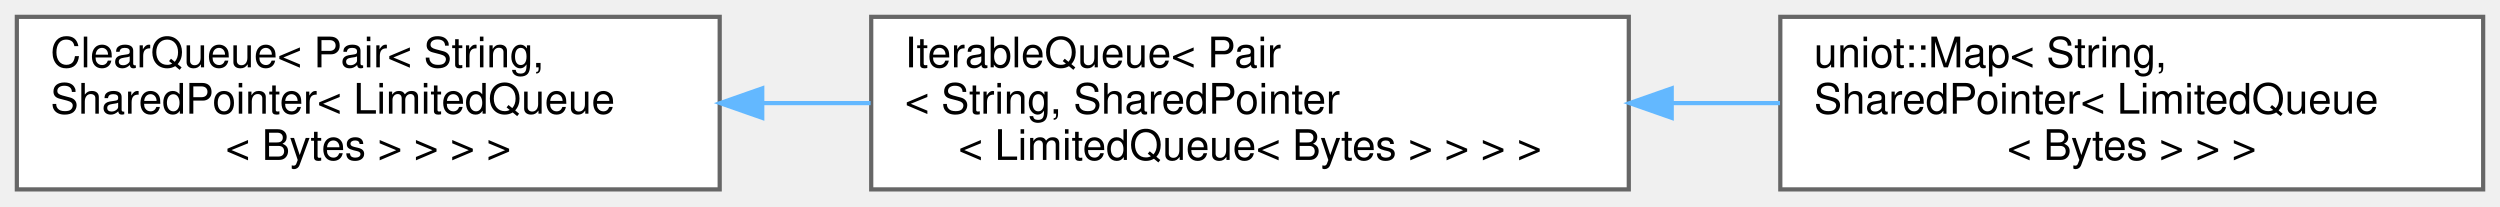
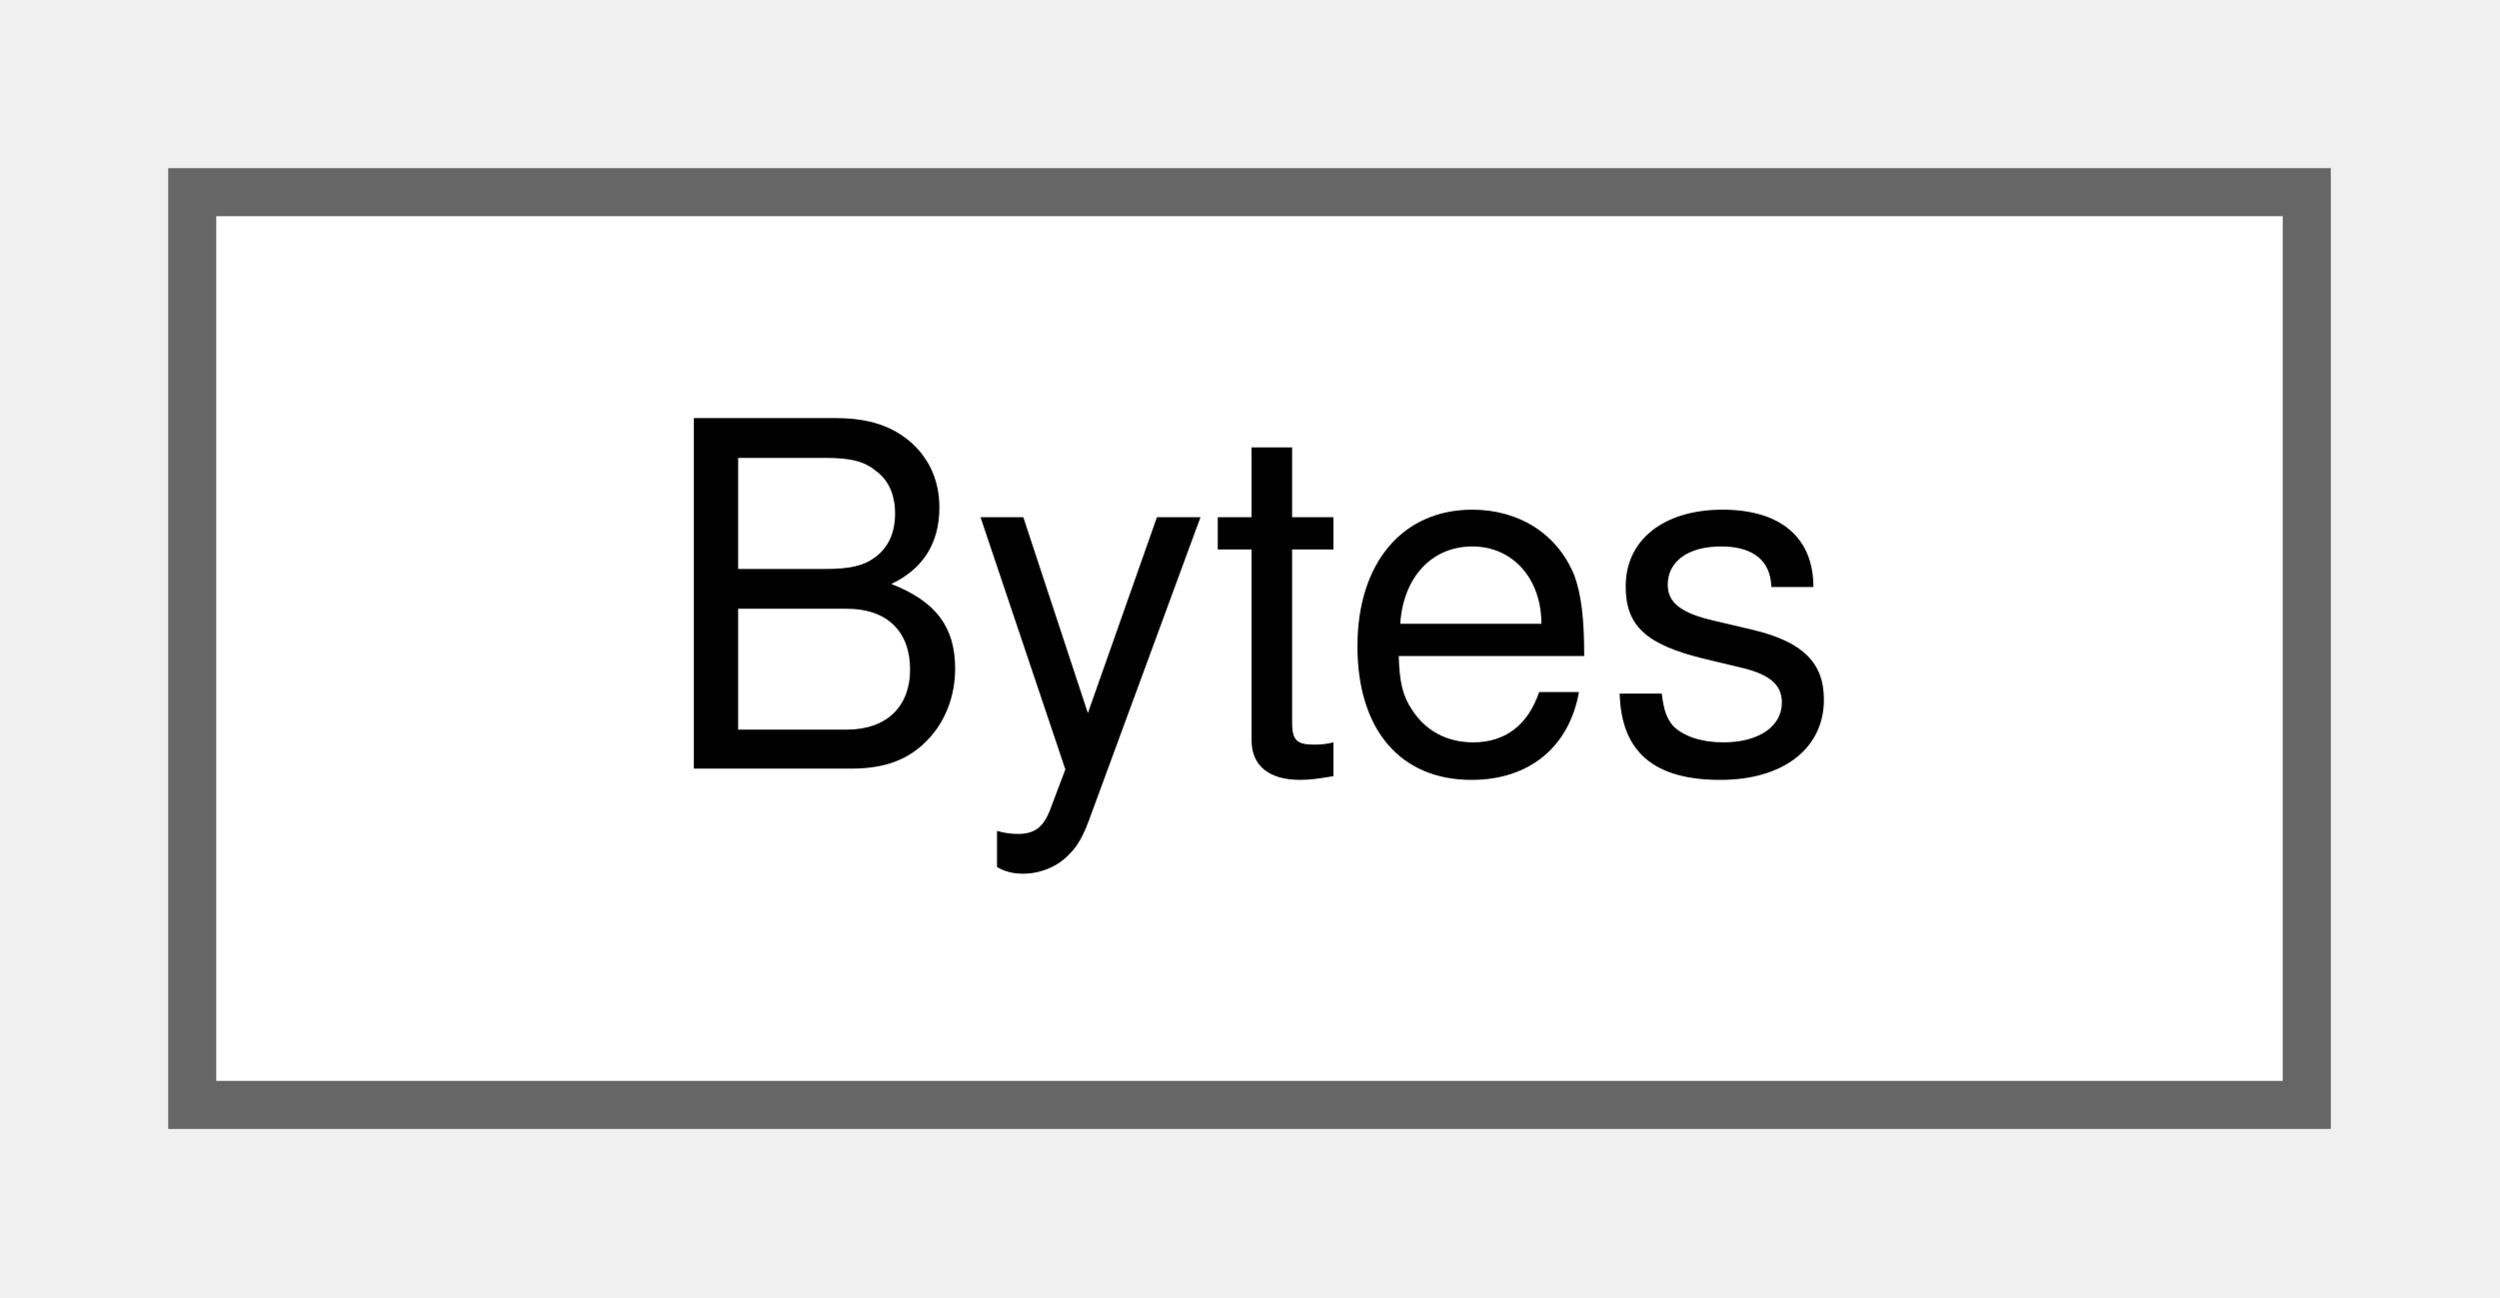
- <svg xmlns="http://www.w3.org/2000/svg" xmlns:xlink="http://www.w3.org/1999/xlink" width="594pt" height="49pt" viewBox="0.00 0.00 594.00 49.00">
-   <g id="graph0" class="graph" transform="scale(1 1) rotate(0) translate(4 45)">
+ <svg xmlns="http://www.w3.org/2000/svg" xmlns:xlink="http://www.w3.org/1999/xlink" width="52pt" height="27pt" viewBox="0.00 0.00 52.00 27.00">
+   <g id="graph0" class="graph" transform="scale(1 1) rotate(0) translate(4 23)">
    <g id="Node000000" class="node">
      <g id="a_Node000000">
-         <a xlink:href="class_clear_queue.html" target="_top" xlink:title=" ">
-           <polygon fill="white" stroke="#666666" points="167,-41 0,-41 0,0 167,0 167,-41" />
-           <text text-anchor="start" x="8" y="-29" font-family="Helvetica,sans-Serif" font-size="10.00">ClearQueue&lt; Pair&lt; String,</text>
-           <text text-anchor="start" x="8" y="-18" font-family="Helvetica,sans-Serif" font-size="10.00"> SharedPointer&lt; LimitedQueue</text>
-           <text text-anchor="middle" x="83.5" y="-7" font-family="Helvetica,sans-Serif" font-size="10.00">&lt; Bytes &gt; &gt; &gt; &gt;</text>
-         </a>
-       </g>
-     </g>
-     <g id="Node000001" class="node">
-       <g id="a_Node000001">
-         <a xlink:href="class_iterable_queue.html" target="_top" xlink:title=" ">
-           <polygon fill="white" stroke="#666666" points="383,-41 203,-41 203,0 383,0 383,-41" />
-           <text text-anchor="start" x="211" y="-29" font-family="Helvetica,sans-Serif" font-size="10.00">IterableQueue&lt; Pair</text>
-           <text text-anchor="start" x="211" y="-18" font-family="Helvetica,sans-Serif" font-size="10.00">&lt; String, SharedPointer</text>
-           <text text-anchor="middle" x="293" y="-7" font-family="Helvetica,sans-Serif" font-size="10.00">&lt; LimitedQueue&lt; Bytes &gt; &gt; &gt; &gt;</text>
-         </a>
-       </g>
-     </g>
-     <g id="edge1_Node000000_Node000001" class="edge">
-       <g id="a_edge1_Node000000_Node000001">
-         <a xlink:title=" ">
-           <path fill="none" stroke="#63b8ff" d="M177.38,-20.5C185.85,-20.5 194.42,-20.5 202.86,-20.5" />
-           <polygon fill="#63b8ff" stroke="#63b8ff" points="177.11,-17 167.11,-20.5 177.11,-24 177.11,-17" />
-         </a>
-       </g>
-     </g>
-     <g id="Node000002" class="node">
-       <g id="a_Node000002">
-         <a xlink:href="classuniot_1_1_map.html" target="_top" xlink:title=" ">
-           <polygon fill="white" stroke="#666666" points="586,-41 419,-41 419,0 586,0 586,-41" />
-           <text text-anchor="start" x="427" y="-29" font-family="Helvetica,sans-Serif" font-size="10.00">uniot::Map&lt; String,</text>
-           <text text-anchor="start" x="427" y="-18" font-family="Helvetica,sans-Serif" font-size="10.00"> SharedPointer&lt; LimitedQueue</text>
-           <text text-anchor="middle" x="502.5" y="-7" font-family="Helvetica,sans-Serif" font-size="10.00">&lt; Bytes &gt; &gt; &gt;</text>
-         </a>
-       </g>
-     </g>
-     <g id="edge2_Node000001_Node000002" class="edge">
-       <g id="a_edge2_Node000001_Node000002">
-         <a xlink:title=" ">
-           <path fill="none" stroke="#63b8ff" d="M393.26,-20.5C401.85,-20.5 410.49,-20.5 418.93,-20.5" />
-           <polygon fill="#63b8ff" stroke="#63b8ff" points="393.2,-17 383.2,-20.5 393.2,-24 393.2,-17" />
+         <a xlink:href="class_bytes.html" target="_top" xlink:title=" ">
+           <polygon fill="white" stroke="#666666" points="44,-19 0,-19 0,0 44,0 44,-19" />
+           <text text-anchor="middle" x="22" y="-7" font-family="Helvetica,sans-Serif" font-size="10.00">Bytes</text>
        </a>
      </g>
    </g>
  </g>
</svg>
